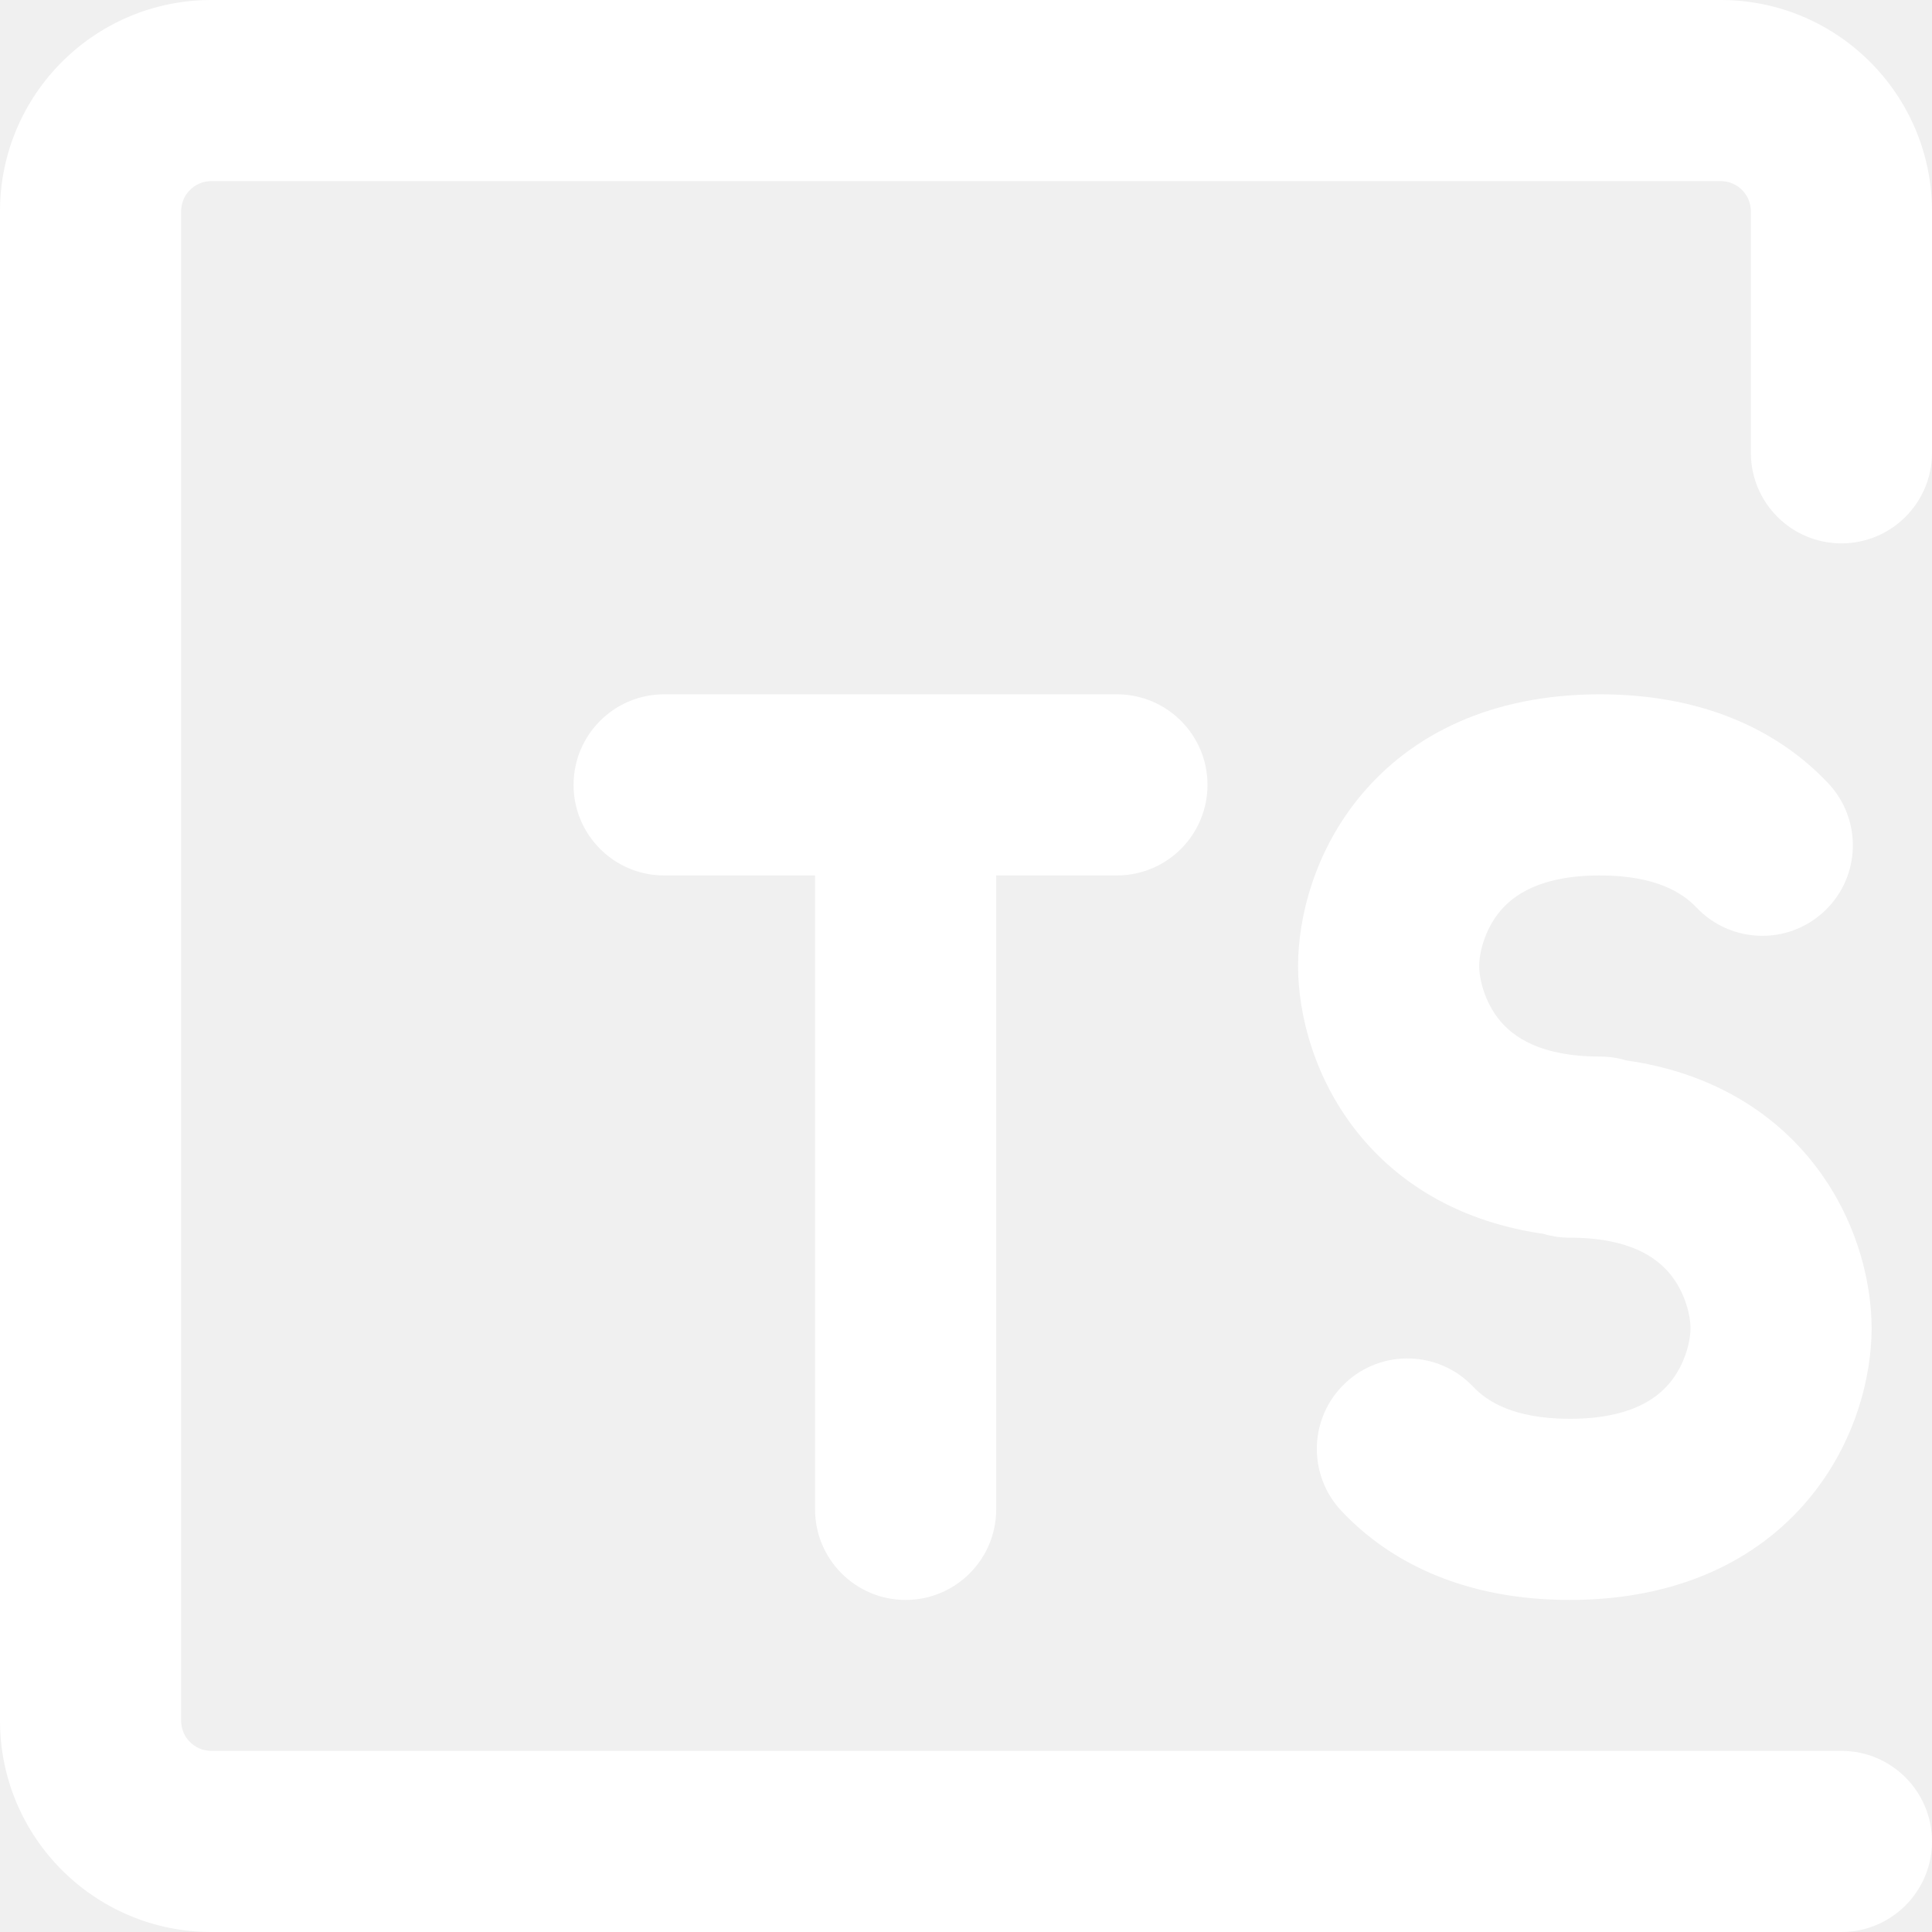
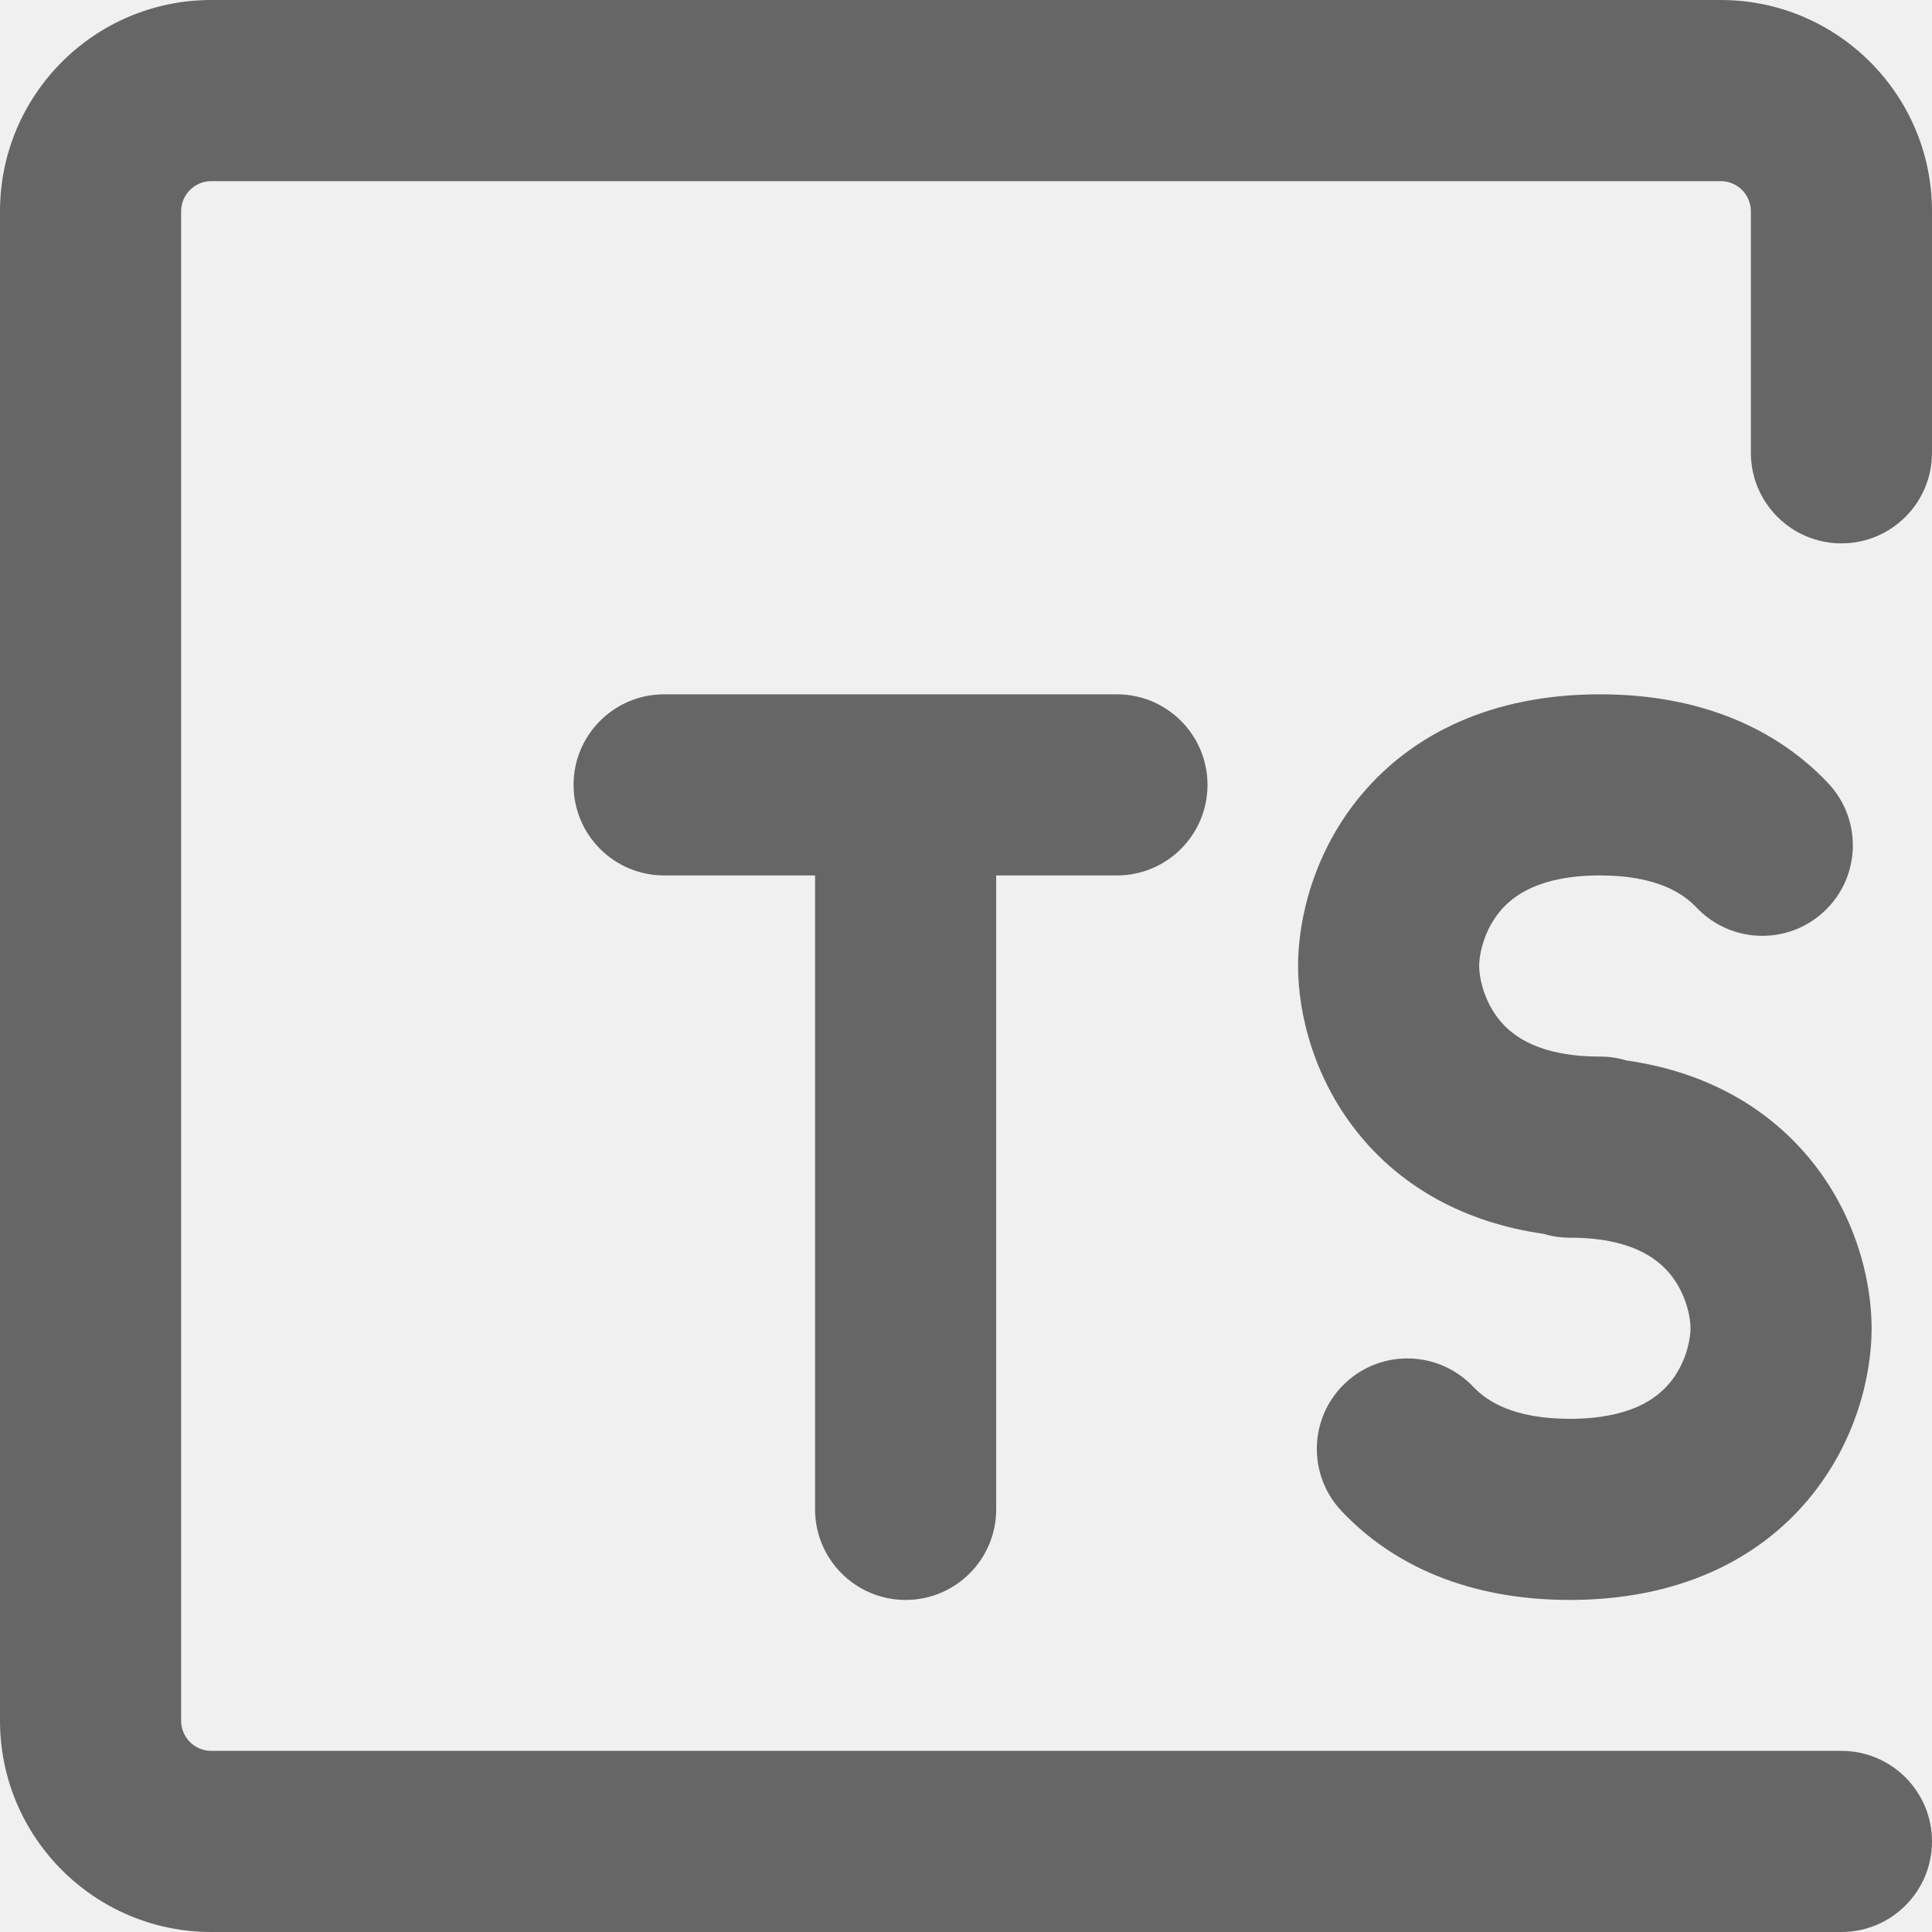
<svg xmlns="http://www.w3.org/2000/svg" width="64px" height="64px" viewBox="0 0 16 16" fill="none">
-   <path fill-rule="nonzero" clip-rule="nonzero" d="M0 1.75C0 0.784 0.784 0 1.75 0H14.25C15.216 0 16 0.784 16 1.75V3.75C16 4.164 15.664 4.5 15.25 4.5C14.836 4.5 14.5 4.164 14.5 3.75V1.75C14.5 1.612 14.388 1.5 14.25 1.5H1.75C1.612 1.5 1.5 1.612 1.5 1.75V14.25C1.5 14.388 1.612 14.5 1.75 14.5H15.25C15.664 14.5 16 14.836 16 15.25C16 15.664 15.664 16 15.25 16H1.75C0.784 16 0 15.216 0 14.25V1.75ZM4.75 6.5C4.75 6.086 5.086 5.75 5.5 5.75H9.25C9.664 5.75 10 6.086 10 6.5C10 6.914 9.664 7.25 9.25 7.25H8.25V12.5C8.25 12.914 7.914 13.25 7.5 13.25C7.086 13.25 6.75 12.914 6.75 12.5V7.25H5.5C5.086 7.25 4.75 6.914 4.75 6.5ZM11.276 6.58C11.694 6.082 12.351 5.75 13.25 5.75C14.085 5.75 14.715 6.036 15.139 6.485C15.424 6.786 15.411 7.261 15.11 7.545C14.809 7.83 14.334 7.816 14.049 7.515C13.939 7.399 13.72 7.25 13.25 7.25C12.749 7.25 12.531 7.418 12.424 7.545C12.293 7.701 12.25 7.896 12.25 8C12.25 8.104 12.293 8.299 12.424 8.455C12.531 8.582 12.749 8.75 13.25 8.75C13.326 8.75 13.399 8.761 13.468 8.782C14.131 8.876 14.632 9.173 14.974 9.58C15.368 10.049 15.5 10.604 15.5 11C15.5 11.396 15.368 11.951 14.974 12.42C14.556 12.918 13.899 13.25 13 13.25C12.165 13.25 11.535 12.964 11.111 12.515C10.826 12.214 10.839 11.739 11.14 11.455C11.441 11.17 11.916 11.184 12.201 11.485C12.311 11.601 12.53 11.75 13 11.75C13.501 11.75 13.719 11.582 13.826 11.455C13.957 11.299 14 11.104 14 11C14 10.896 13.957 10.701 13.826 10.545C13.719 10.418 13.501 10.25 13 10.25C12.924 10.25 12.851 10.239 12.782 10.218C12.119 10.123 11.618 9.827 11.276 9.42C10.882 8.951 10.75 8.396 10.75 8C10.75 7.604 10.882 7.049 11.276 6.58Z" fill="#ffffff" />
+   <path fill-rule="nonzero" clip-rule="nonzero" d="M0 1.75C0 0.784 0.784 0 1.75 0H14.25C15.216 0 16 0.784 16 1.75V3.75C16 4.164 15.664 4.5 15.25 4.5C14.836 4.5 14.5 4.164 14.5 3.75V1.75C14.5 1.612 14.388 1.5 14.25 1.5H1.75C1.612 1.5 1.5 1.612 1.5 1.75V14.25C1.5 14.388 1.612 14.5 1.75 14.5H15.25C15.664 14.5 16 14.836 16 15.25C16 15.664 15.664 16 15.25 16H1.75C0.784 16 0 15.216 0 14.25V1.75ZM4.75 6.5C4.75 6.086 5.086 5.75 5.5 5.75H9.25C9.664 5.75 10 6.086 10 6.5C10 6.914 9.664 7.25 9.25 7.25H8.25V12.5C8.25 12.914 7.914 13.25 7.5 13.25C7.086 13.25 6.75 12.914 6.75 12.5V7.25H5.5C5.086 7.25 4.75 6.914 4.75 6.5ZM11.276 6.58C11.694 6.082 12.351 5.75 13.25 5.75C14.085 5.75 14.715 6.036 15.139 6.485C15.424 6.786 15.411 7.261 15.11 7.545C14.809 7.83 14.334 7.816 14.049 7.515C13.939 7.399 13.72 7.25 13.25 7.25C12.749 7.25 12.531 7.418 12.424 7.545C12.293 7.701 12.25 7.896 12.25 8C12.25 8.104 12.293 8.299 12.424 8.455C12.531 8.582 12.749 8.75 13.25 8.75C13.326 8.75 13.399 8.761 13.468 8.782C14.131 8.876 14.632 9.173 14.974 9.58C15.368 10.049 15.5 10.604 15.5 11C15.5 11.396 15.368 11.951 14.974 12.42C14.556 12.918 13.899 13.25 13 13.25C12.165 13.25 11.535 12.964 11.111 12.515C10.826 12.214 10.839 11.739 11.14 11.455C11.441 11.17 11.916 11.184 12.201 11.485C12.311 11.601 12.53 11.75 13 11.75C13.501 11.75 13.719 11.582 13.826 11.455C13.957 11.299 14 11.104 14 11C14 10.896 13.957 10.701 13.826 10.545C13.719 10.418 13.501 10.25 13 10.25C12.924 10.25 12.851 10.239 12.782 10.218C12.119 10.123 11.618 9.827 11.276 9.42C10.882 8.951 10.75 8.396 10.75 8C10.75 7.604 10.882 7.049 11.276 6.58Z" fill="#666" />
</svg>
